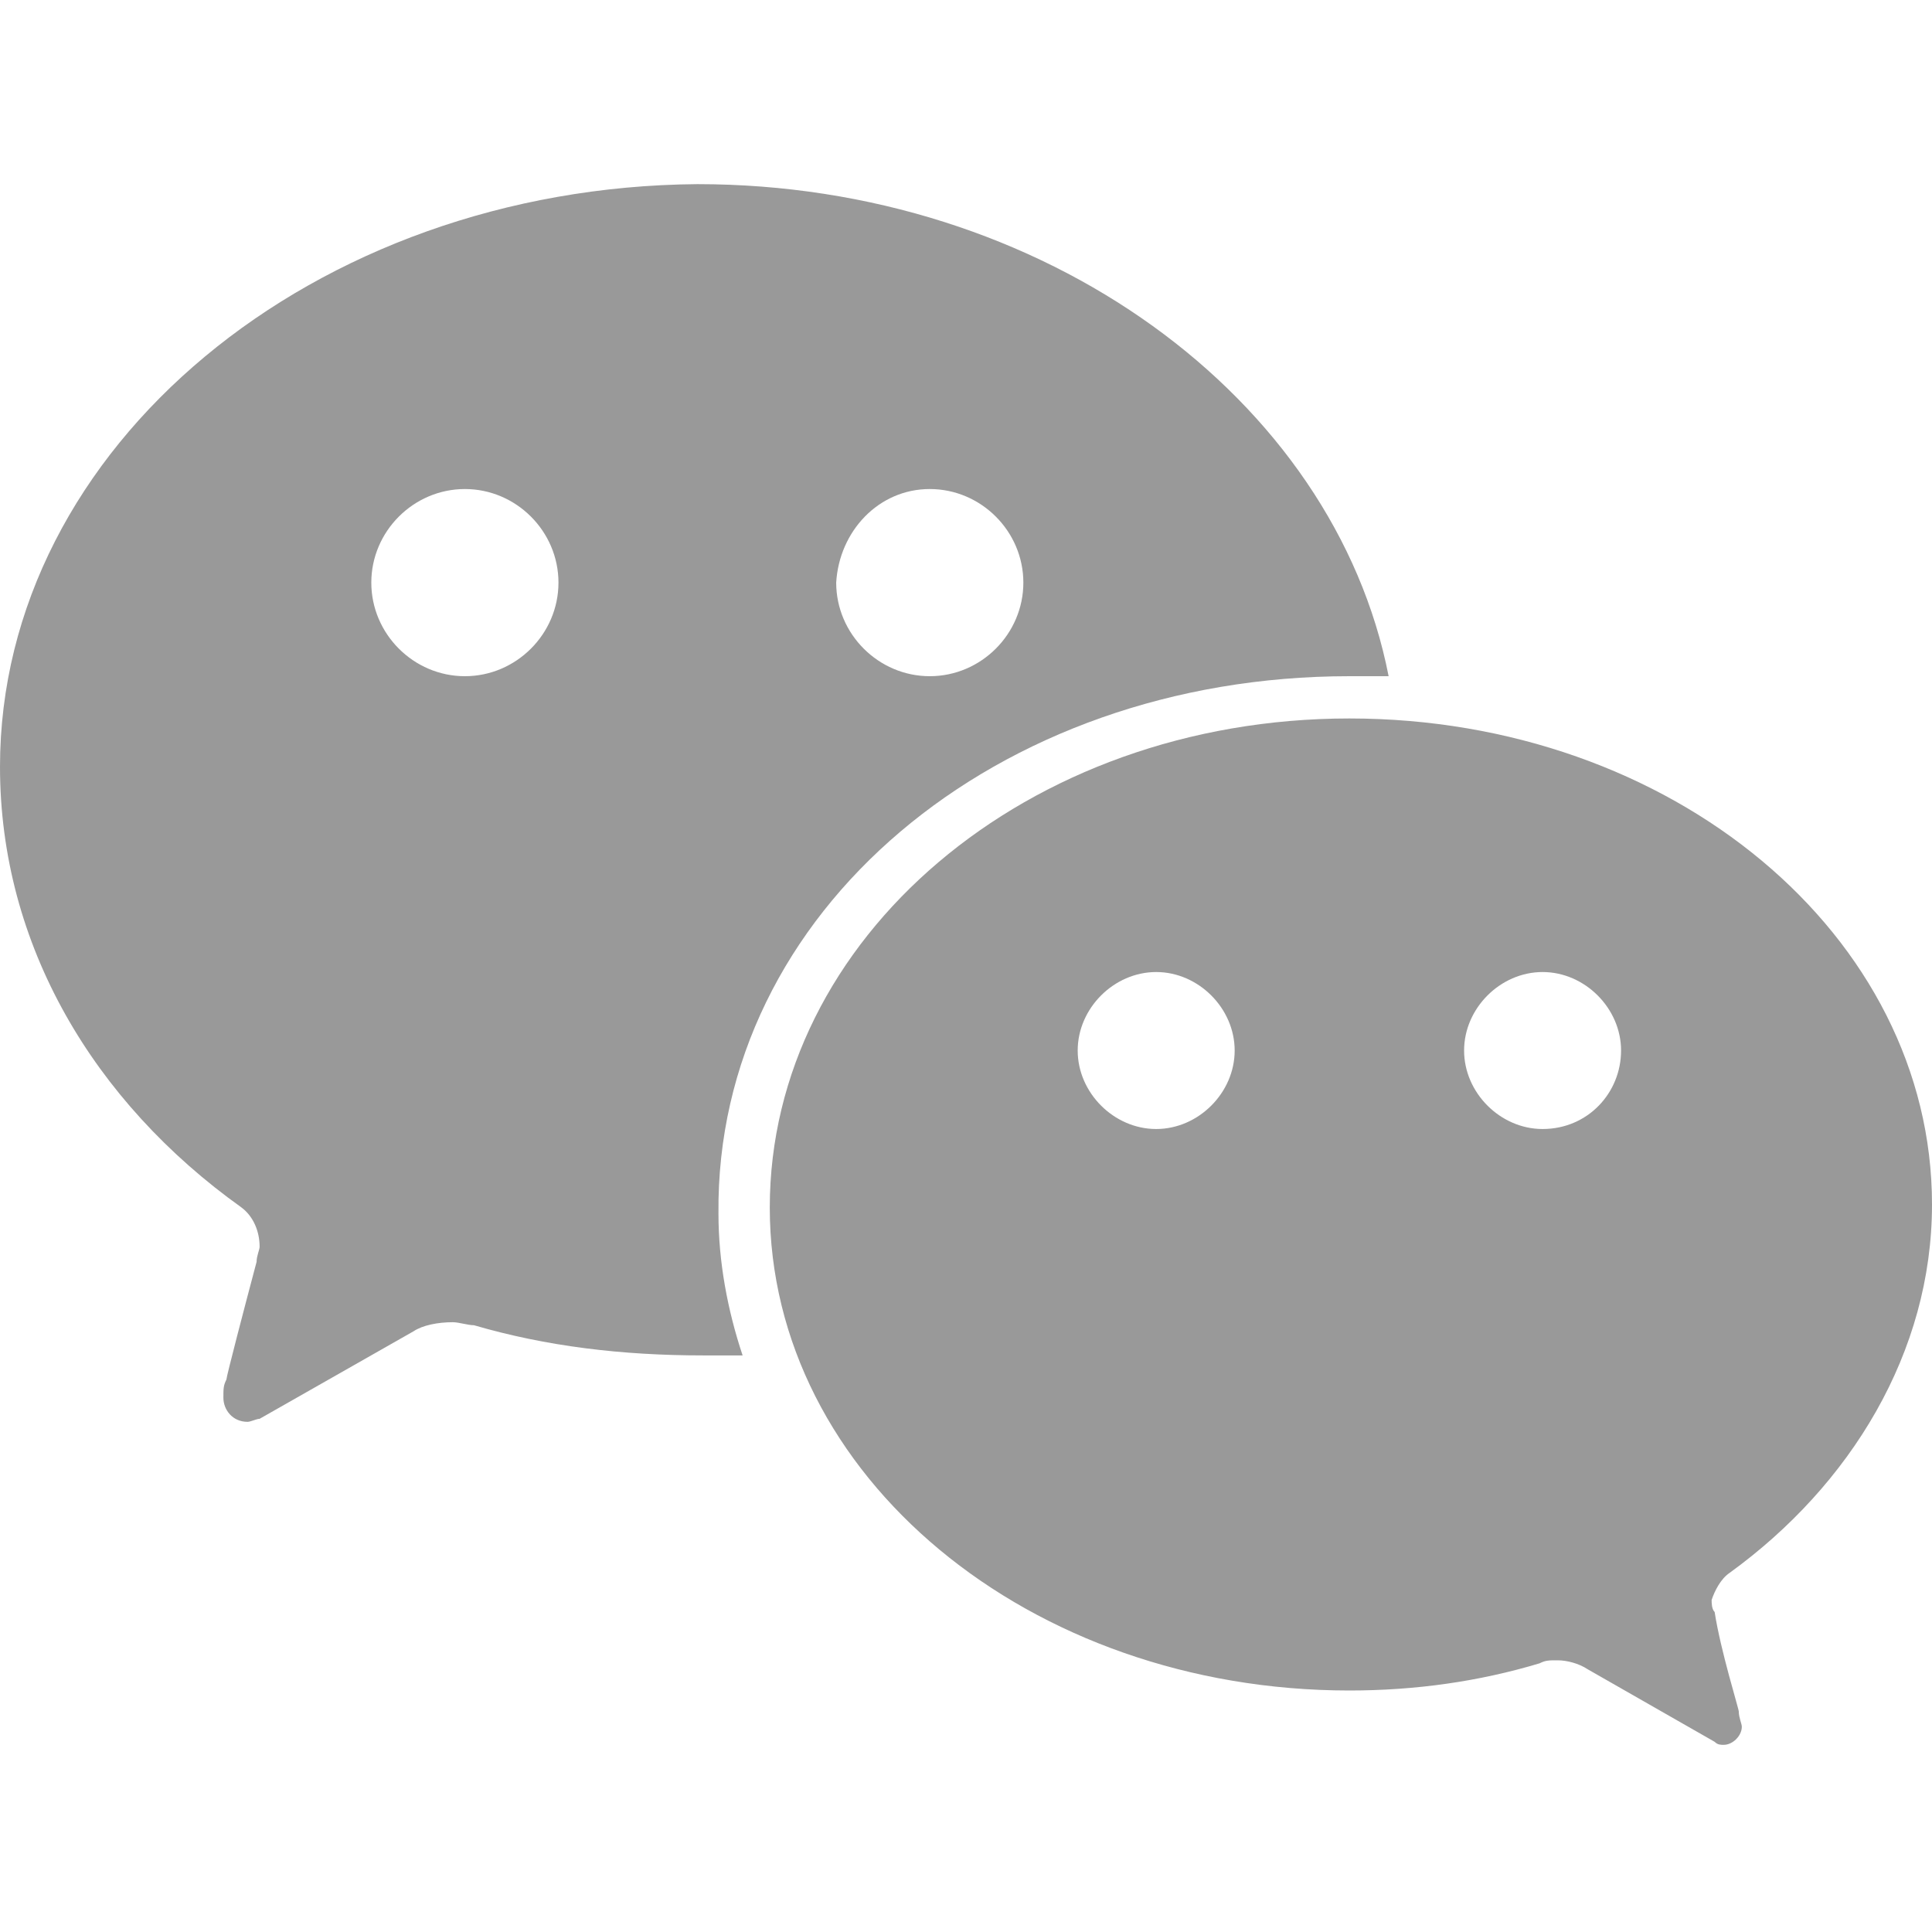
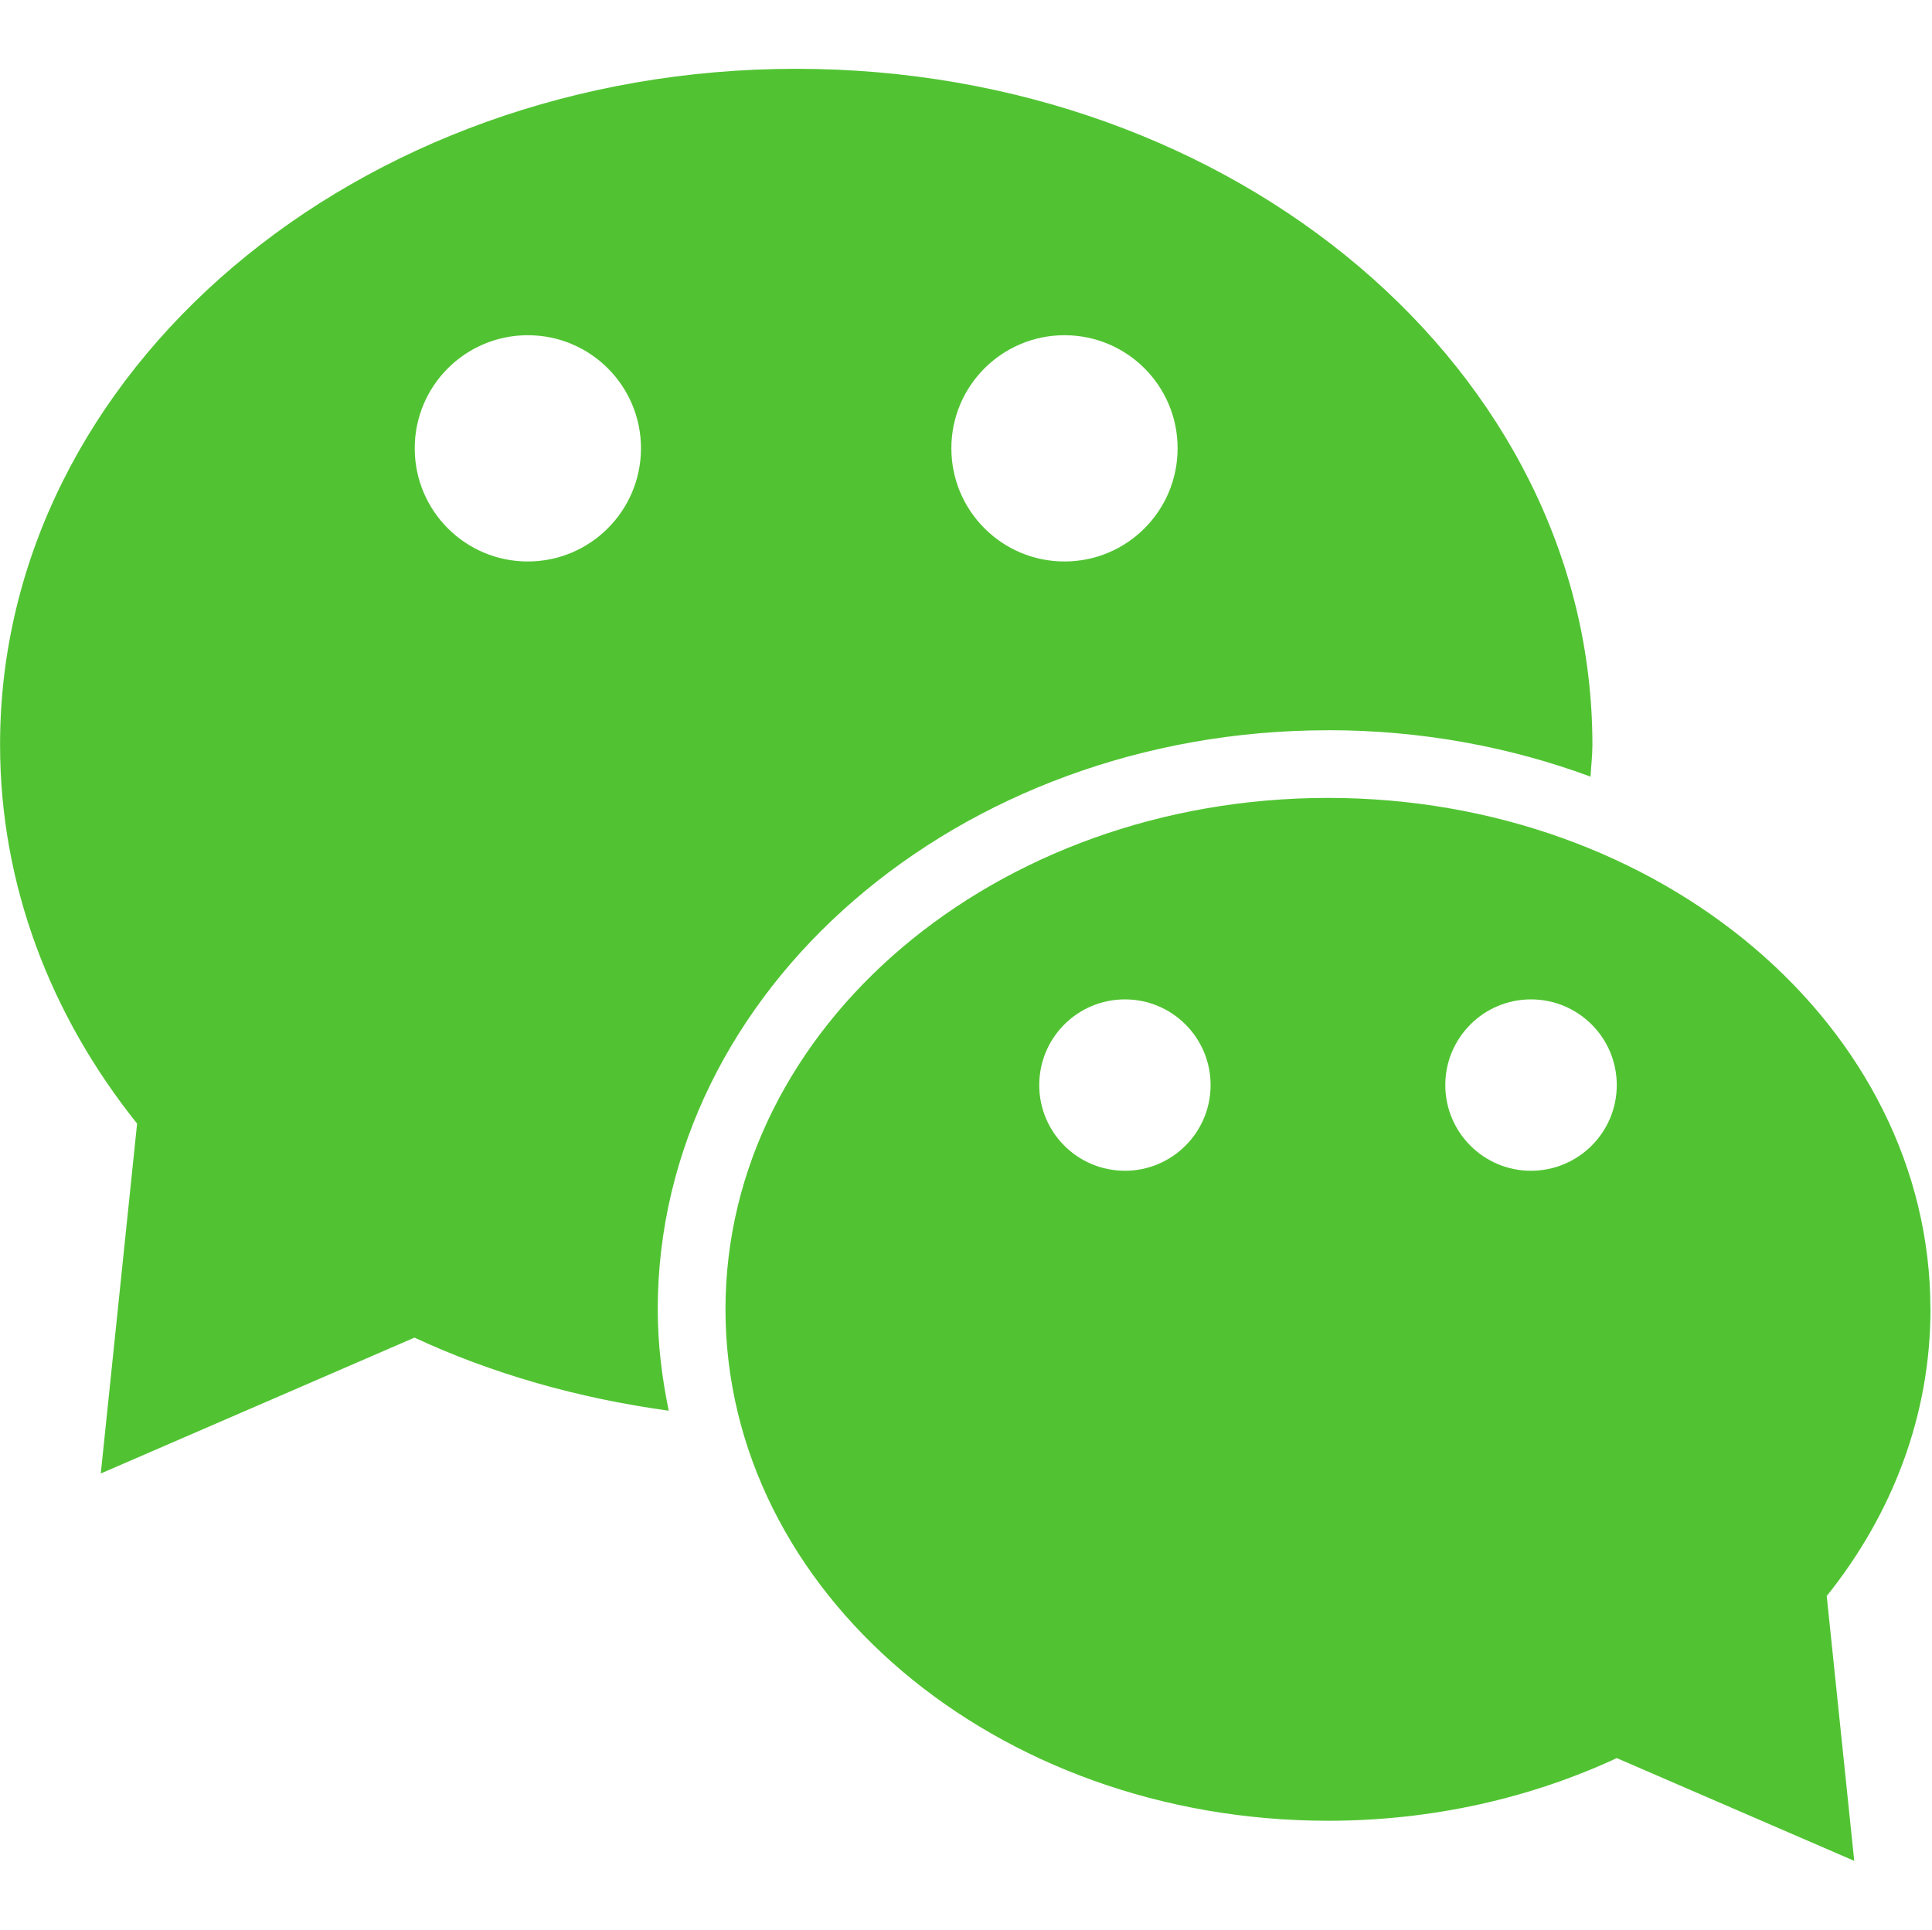
- <svg xmlns="http://www.w3.org/2000/svg" t="1627094934944" class="icon" viewBox="0 0 1024 1024" version="1.1" p-id="3053" width="200" height="200">
+ <svg xmlns="http://www.w3.org/2000/svg" t="1627442039498" class="icon" viewBox="0 0 1025 1024" version="1.1" p-id="8251" width="200.195" height="200">
  <defs>
    <style type="text/css">@font-face { font-family: feedback-iconfont; src: url("//at.alicdn.com/t/font_1031158_1uhr8ri0pk5.eot?#iefix") format("embedded-opentype"), url("//at.alicdn.com/t/font_1031158_1uhr8ri0pk5.woff2") format("woff2"), url("//at.alicdn.com/t/font_1031158_1uhr8ri0pk5.woff") format("woff"), url("//at.alicdn.com/t/font_1031158_1uhr8ri0pk5.ttf") format("truetype"), url("//at.alicdn.com/t/font_1031158_1uhr8ri0pk5.svg#iconfont") format("svg"); }
</style>
  </defs>
-   <path d="M916.8 833.6c64-46.4 107.2-116.8 107.2-195.2 0-142.4-137.6-257.6-308.8-257.6S408 497.6 408 640s137.6 256 307.2 256c35.2 0 68.8-4.8 100.8-14.4 3.2-1.6 4.8-1.6 9.6-1.6s11.2 1.6 16 4.8l67.2 38.4c1.6 1.6 3.2 1.6 4.8 1.6 4.8 0 9.6-4.8 9.6-9.6 0-1.6-1.6-4.8-1.6-8 0-1.6-9.6-32-12.8-52.8-1.6-1.6-1.6-4.8-1.6-6.4 1.6-4.8 4.8-11.2 9.6-14.4z m-304-235.2c-22.4 0-41.6-19.2-41.6-41.6s19.2-41.6 41.6-41.6 41.6 19.2 41.6 41.6-19.2 41.6-41.6 41.6z m204.8 0c-22.4 0-41.6-19.2-41.6-41.6s19.2-41.6 41.6-41.6 41.6 19.2 41.6 41.6-17.6 41.6-41.6 41.6z" p-id="3054" fill="#999999" />
-   <path d="M715.2 358.4H736C707.2 211.2 553.6 97.6 369.6 97.6 166.4 99.2 0 236.8 0 406.4 0 500.8 49.6 584 128 640c6.4 4.8 9.6 12.8 9.6 20.8 0 1.6-1.6 4.8-1.6 8-6.4 24-16 60.8-16 62.4-1.6 3.2-1.6 4.8-1.6 9.6 0 6.4 4.8 12.8 12.8 12.8 1.6 0 4.8-1.6 6.4-1.6l81.6-46.4c4.8-3.2 12.8-4.8 20.8-4.8 3.2 0 8 1.6 11.2 1.6 38.4 11.2 78.4 16 121.6 16h20.8c-8-24-12.8-49.6-12.8-75.2-1.6-160 147.2-284.8 334.4-284.8z m-222.4-99.2c27.2 0 49.6 22.4 49.6 49.6 0 27.2-22.4 49.6-49.6 49.6-27.2 0-49.6-22.4-49.6-49.6 1.6-27.2 22.4-49.6 49.6-49.6z m-246.4 99.2c-27.2 0-49.6-22.4-49.6-49.6s22.4-49.6 49.6-49.6c27.2 0 49.6 22.4 49.6 49.6s-22.4 49.6-49.6 49.6z" p-id="3055" fill="#999999" />
+   <path d="M1024.16 694.816c0-149.92-143.104-271.392-319.584-271.392-176.576 0-319.68 121.504-319.68 271.392S528 966.208 704.576 966.208c55.456 0 107.648-12.096 153.184-33.248l125.984 54.528-14.592-140.544c34.784-43.392 55.04-95.808 55.04-152.128zM596.832 621.28c-25.152 0-45.472-20.352-45.472-45.472s20.32-45.472 45.472-45.472c25.12 0 45.44 20.384 45.44 45.472s-20.384 45.472-45.44 45.472z m215.392 0c-25.056 0-45.44-20.352-45.44-45.472s20.384-45.472 45.44-45.472c25.184 0 45.536 20.384 45.536 45.472s-20.352 45.472-45.536 45.472zM704.576 387.488c49.376 0 96.416 8.8 139.264 24.64 0.32-5.728 0.992-11.232 0.992-16.992 0-198.08-189.152-358.624-422.432-358.624C189.184 36.512 0.032 197.024 0.032 395.136c0 74.496 26.816 143.776 72.704 201.12L53.472 781.92l166.432-72.096c41.216 19.2 86.784 32.16 134.88 38.784-3.616-17.504-5.824-35.424-5.824-53.792 0.032-169.44 159.552-307.296 355.616-307.296z m-139.808-209.6c33.184 0 60 26.88 60 60 0 33.184-26.816 60.064-60 60.064s-60.032-26.88-60.032-60.064c0-33.152 26.88-60 60.032-60zM280.032 297.952c-33.184 0-60-26.88-60-60.064 0-33.152 26.848-60 60-60 33.184 0 60.032 26.88 60.032 60s-26.88 60.064-60.032 60.064z" fill="#51C332" p-id="8252" />
</svg>
